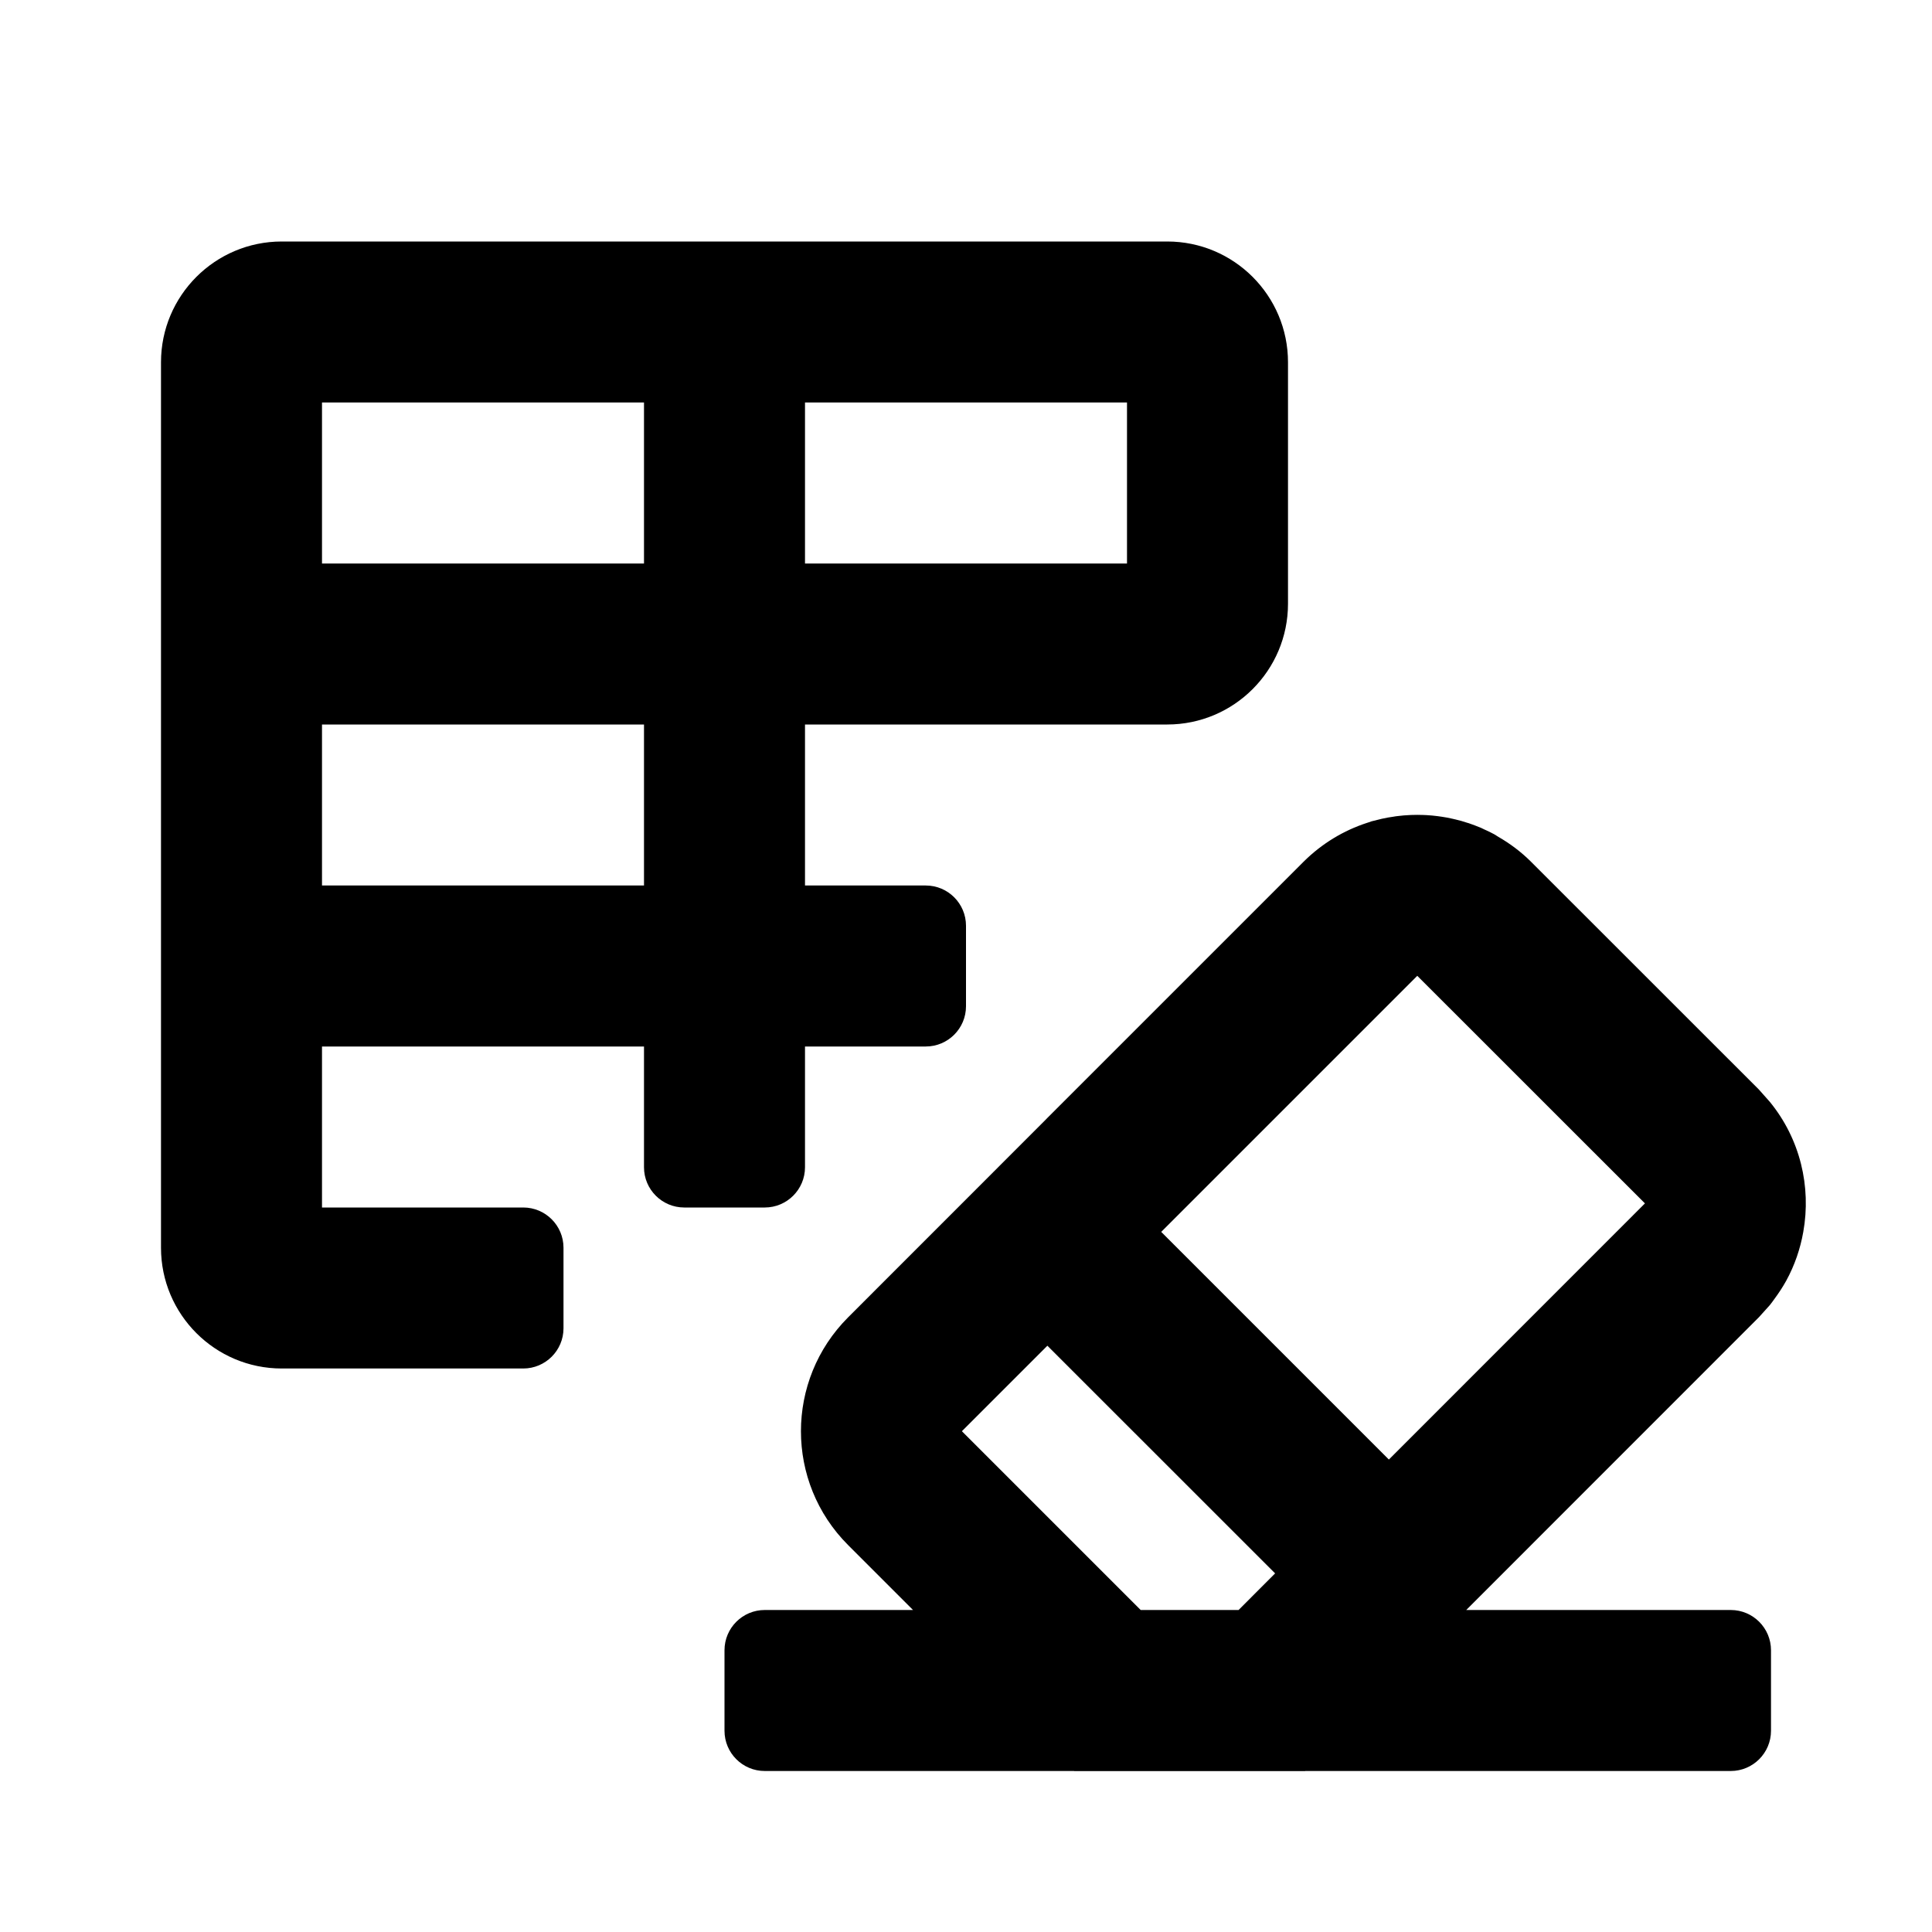
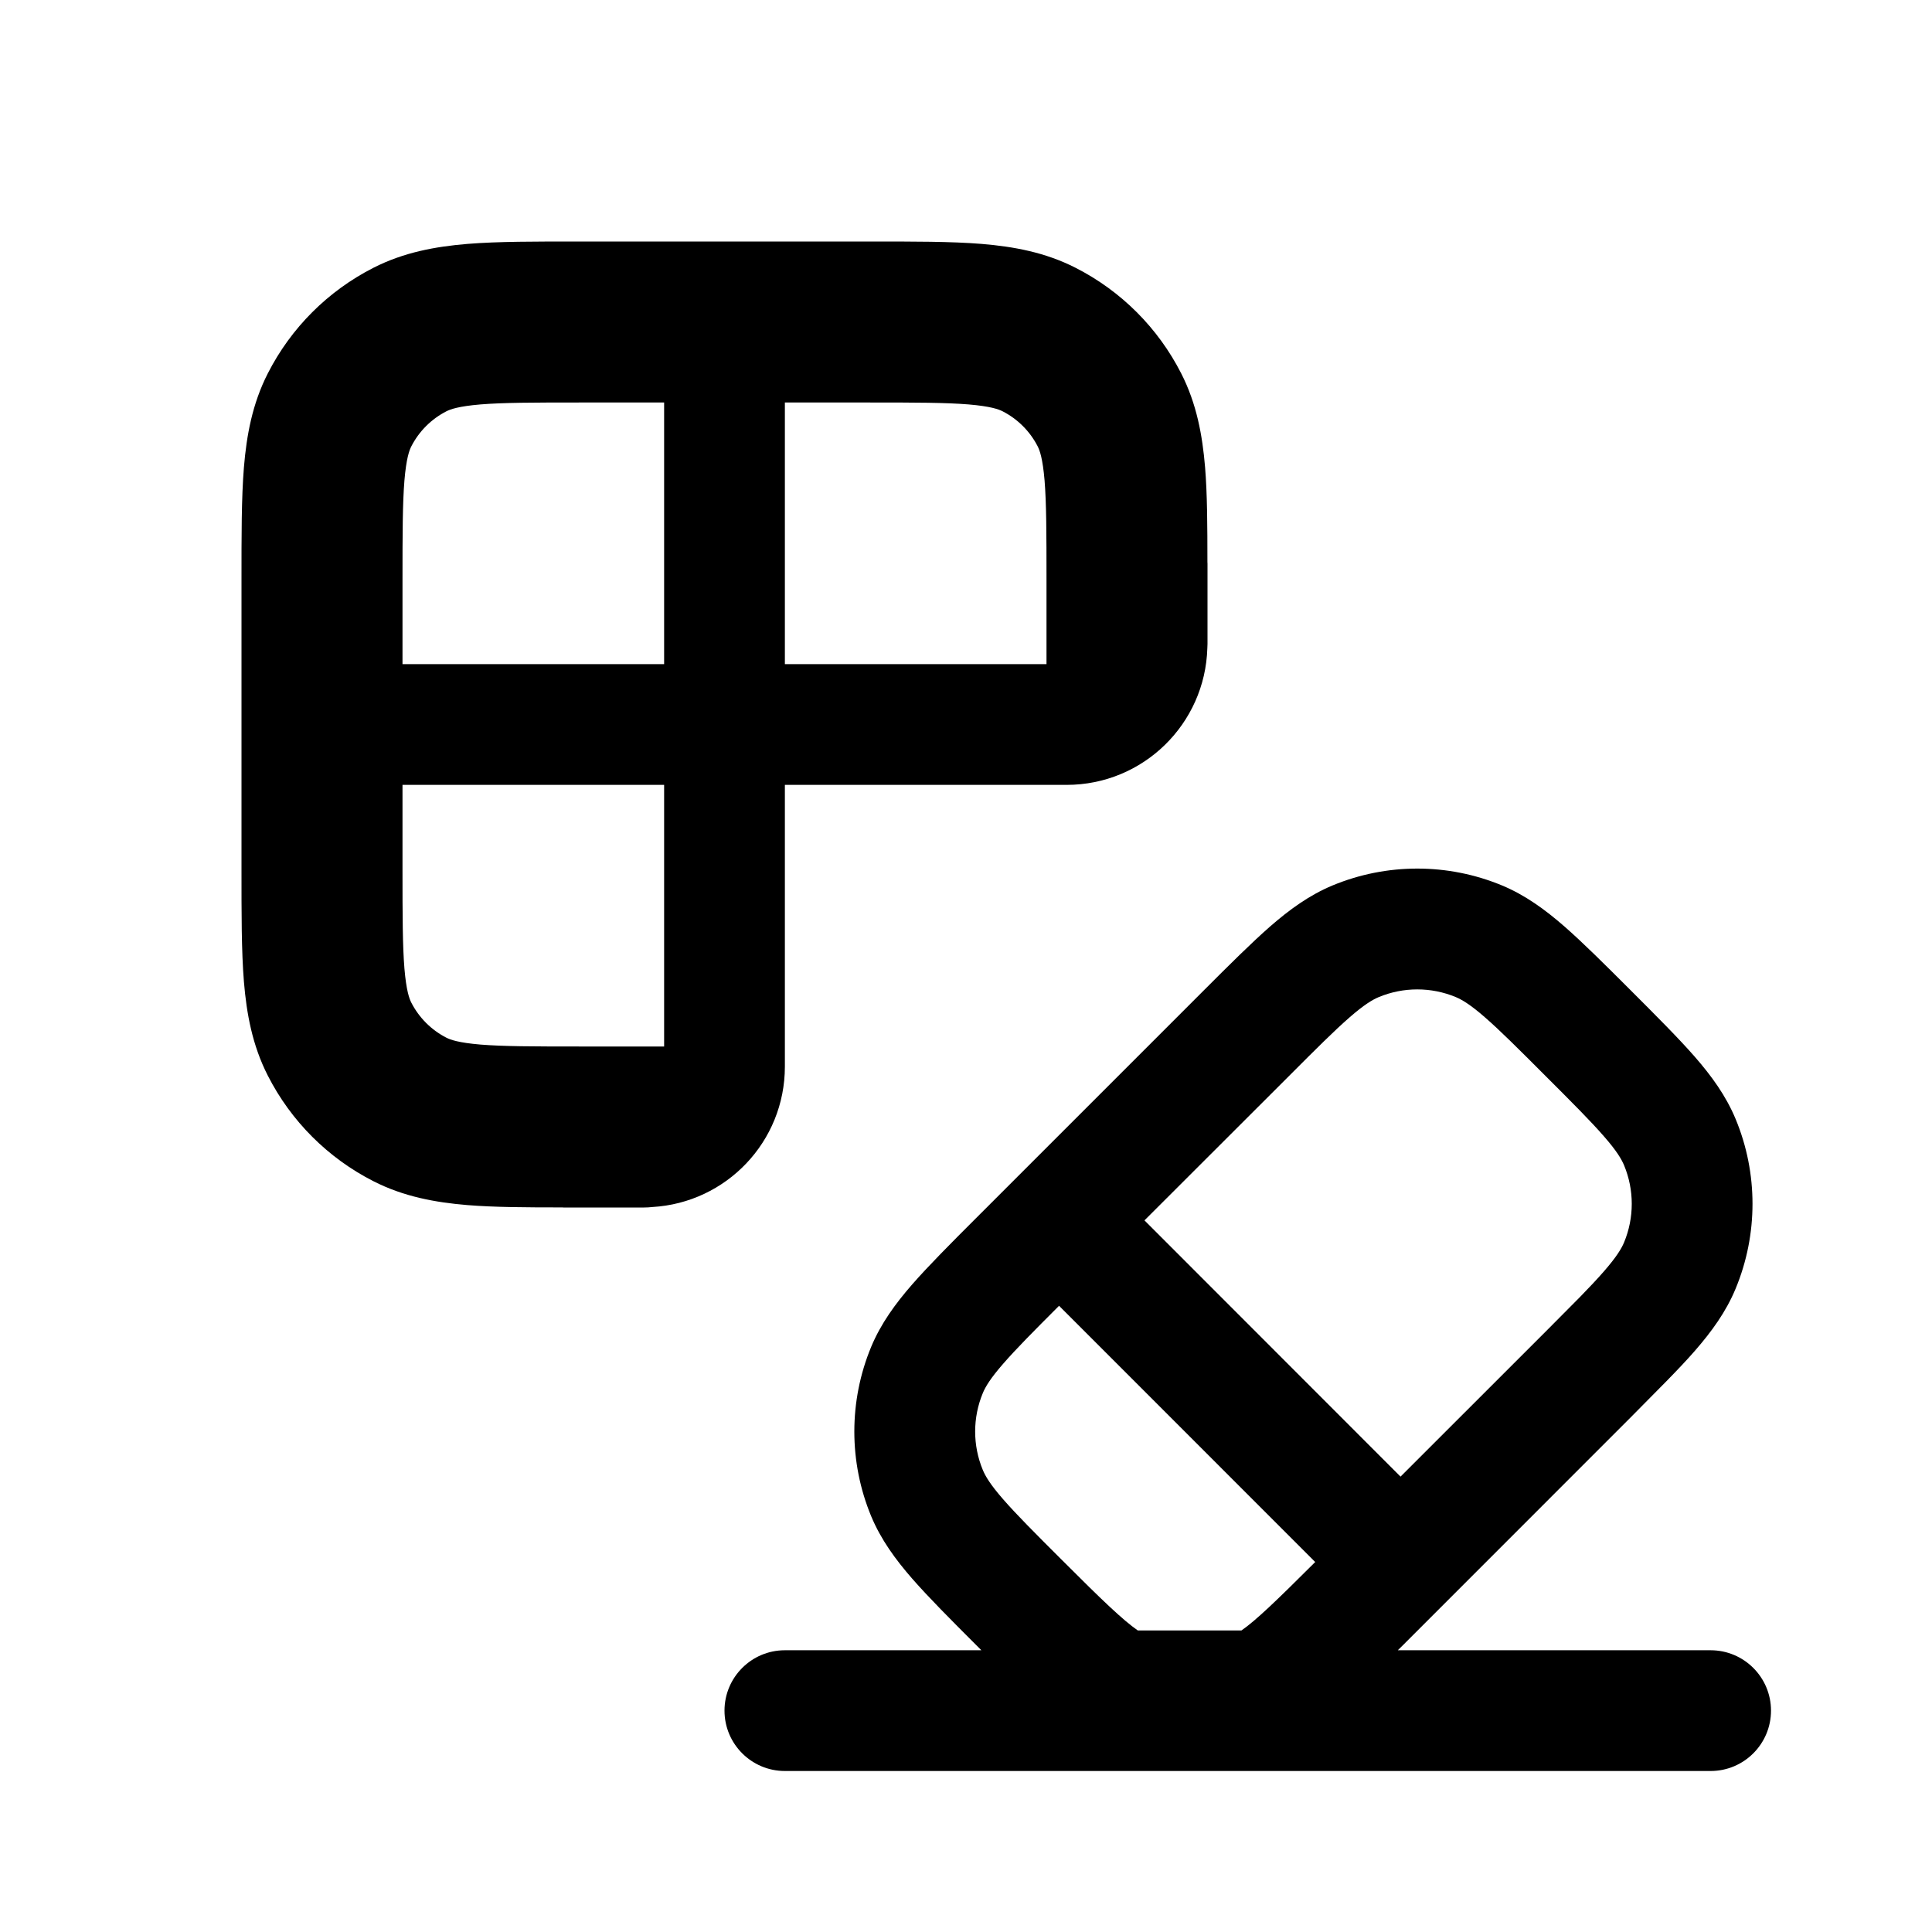
<svg xmlns="http://www.w3.org/2000/svg" width="24" height="24" viewBox="0 0 24 24" class="wd-icon wd-icon-cell-erase" role="presentation">
-   <path d="M15.5 4C15.776 4 16 4.224 16 4.5V12.313L16.899 11.415C17.29 11.024 17.923 11.024 18.314 11.415L21.142 14.243C21.532 14.634 21.532 15.267 21.142 15.657L15.485 21.314C15.095 21.705 14.462 21.705 14.071 21.314L11.242 18.485C10.852 18.095 10.852 17.462 11.242 17.071L11.313 17H3.5C3.224 17 3 16.776 3 16.5V4.5C3 4.224 3.224 4 3.5 4H15.5Z" fill="transparent" class="wd-icon-background" />
-   <path d="M14.5 3C15.328 3 16 3.672 16 4.5V7.5C16 8.328 15.328 9 14.5 9H10V11H11.5C11.776 11 12 11.224 12 11.5V12.5C12 12.776 11.776 13 11.5 13H10V14.5C10 14.776 9.776 15 9.5 15H8.5C8.224 15 8 14.776 8 14.5V13H4V15H6.5C6.776 15 7 15.224 7 15.5V16.5C7 16.776 6.776 17 6.5 17H3.5C2.672 17 2 16.328 2 15.5V4.5C2 3.672 2.672 3 3.5 3H14.5ZM4 11H8V9H4V11ZM4 7H8V5H4V7ZM10 7H14V5H10V7Z" fill="oklch(0.352 0 0 / 1)" class="wd-icon-fill" />
-   <path d="M17.683 10.124C17.697 10.124 17.711 10.125 17.726 10.126C17.769 10.129 17.812 10.132 17.855 10.138C17.874 10.14 17.893 10.143 17.912 10.146C17.956 10.152 18 10.161 18.044 10.171C18.057 10.174 18.07 10.177 18.083 10.18C18.131 10.191 18.179 10.205 18.227 10.221C18.233 10.223 18.239 10.225 18.245 10.226C18.297 10.244 18.347 10.263 18.398 10.284C18.409 10.289 18.419 10.295 18.431 10.3C18.474 10.319 18.517 10.34 18.559 10.362C18.577 10.372 18.594 10.384 18.612 10.395C18.758 10.479 18.896 10.582 19.02 10.706L21.849 13.534L21.985 13.687C22.364 14.15 22.501 14.743 22.401 15.303C22.364 15.513 22.294 15.718 22.189 15.91C22.145 15.989 22.096 16.064 22.041 16.138C22.023 16.162 22.006 16.188 21.986 16.212L21.849 16.364L18.214 20H21.5C21.776 20 22 20.224 22 20.5V21.5C22 21.776 21.776 22 21.5 22H16.214L16.213 22.001H13.343L13.342 22H9.5C9.224 22 9 21.776 9 21.5V20.5C9 20.224 9.224 20 9.5 20H11.342L10.535 19.193C9.754 18.412 9.755 17.146 10.535 16.365L12.983 13.916C12.992 13.907 13.001 13.897 13.01 13.888L16.192 10.706C16.422 10.477 16.693 10.316 16.981 10.222C16.986 10.22 16.99 10.219 16.994 10.218C17.009 10.213 17.023 10.207 17.037 10.203L17.166 10.171C17.169 10.17 17.172 10.17 17.176 10.169C17.218 10.159 17.262 10.152 17.305 10.146C17.326 10.142 17.346 10.139 17.367 10.137C17.415 10.131 17.462 10.127 17.51 10.125C17.517 10.125 17.523 10.124 17.53 10.124C17.581 10.122 17.632 10.122 17.683 10.124ZM11.949 17.779L14.17 20H15.386L15.84 19.545L13.011 16.717L11.949 17.779ZM14.425 15.303L17.253 18.131L20.434 14.949L17.606 12.122L14.425 15.303Z" fill="oklch(0.352 0 0 / 1)" class="wd-icon-accent" />
+   <g>
+     <path d="M16.338 19.403C15.843 19.898 15.599 20.131 15.422 20.254H14.134C13.953 20.128 13.702 19.89 13.187 19.374C12.85 19.038 12.624 18.811 12.461 18.624C12.303 18.442 12.241 18.338 12.209 18.261C12.082 17.955 12.082 17.611 12.209 17.305C12.241 17.227 12.303 17.123 12.461 16.941C12.619 16.76 12.836 16.541 13.156 16.221L16.338 19.403Z" fill="transparent" class="wd-icon-background" />
+     <path d="M17.128 12.386C17.434 12.259 17.778 12.259 18.084 12.386C18.161 12.418 18.266 12.479 18.447 12.638C18.634 12.801 18.861 13.027 19.197 13.363C19.534 13.7 19.76 13.926 19.923 14.113C20.081 14.294 20.143 14.398 20.175 14.475C20.302 14.781 20.302 15.126 20.175 15.433C20.143 15.51 20.081 15.614 19.923 15.795C19.841 15.888 19.744 15.992 19.625 16.114L19.197 16.545L17.398 18.343L14.217 15.16L16.015 13.363C16.351 13.027 16.578 12.801 16.765 12.638C16.946 12.479 17.051 12.418 17.128 12.386Z" fill="transparent" class="wd-icon-background" />
+     <path d="M8.25 13H7.2C6.624 13 6.251 12.999 5.968 12.976C5.696 12.953 5.595 12.916 5.546 12.891C5.358 12.795 5.205 12.642 5.109 12.454C5.084 12.405 5.047 12.304 5.024 12.032C5.001 11.749 5 11.376 5 10.8V9.75H8.25V13Z" fill="transparent" class="wd-icon-background" />
+     <path d="M8.25 8.25H5V7.2C5 6.624 5.001 6.251 5.024 5.968C5.047 5.696 5.084 5.595 5.109 5.546C5.205 5.358 5.358 5.205 5.546 5.109C5.595 5.084 5.696 5.047 5.968 5.024C6.251 5.001 6.624 5 7.2 5H8.25V8.25Z" fill="transparent" class="wd-icon-background" />
+     <path d="M10.8 5C11.376 5 11.749 5.001 12.032 5.024C12.304 5.047 12.405 5.084 12.454 5.109C12.642 5.205 12.795 5.358 12.891 5.546C12.916 5.595 12.953 5.696 12.976 5.968C12.999 6.251 13 6.624 13 7.2V8.25H9.75V5H10.8Z" fill="transparent" class="wd-icon-background" />
+   </g>
+   <path d="M10.8 3C11.343 3 11.812 2.999 12.195 3.03C12.591 3.063 12.984 3.134 13.362 3.327C13.927 3.615 14.385 4.073 14.673 4.638C14.866 5.016 14.937 5.409 14.97 5.805C14.997 6.136 14.999 6.531 14.999 6.983C14.999 6.989 15 6.994 15 7V8C15 8.017 14.999 8.034 14.998 8.051C14.971 8.994 14.2 9.75 13.25 9.75H9.75V13.25C9.75 14.182 9.022 14.941 8.104 14.994C8.069 14.998 8.035 15 8 15H7C6.994 15 6.989 14.999 6.983 14.999C6.531 14.999 6.136 14.997 5.805 14.97C5.409 14.937 5.016 14.866 4.638 14.673C4.073 14.385 3.615 13.927 3.327 13.362C3.134 12.984 3.063 12.591 3.03 12.195C2.999 11.812 3 11.343 3 10.8V7.2C3 6.657 2.999 6.188 3.03 5.805C3.063 5.409 3.134 5.016 3.327 4.638C3.615 4.073 4.073 3.615 4.638 3.327C5.016 3.134 5.409 3.063 5.805 3.03C6.188 2.999 6.657 3 7.2 3H10.8ZM5 10.8C5 11.376 5.001 11.749 5.024 12.032C5.047 12.304 5.084 12.405 5.109 12.454C5.205 12.642 5.358 12.795 5.546 12.891C5.595 12.916 5.696 12.953 5.968 12.976C6.251 12.999 6.624 13 7.2 13H8.25V9.75H5V10.8ZM7.2 5C6.624 5 6.251 5.001 5.968 5.024C5.696 5.047 5.595 5.084 5.546 5.109C5.358 5.205 5.205 5.358 5.109 5.546C5.084 5.595 5.047 5.696 5.024 5.968C5.001 6.251 5 6.624 5 7.2V8.25H8.25V5H7.2ZM9.75 8.25H13V7.2C13 6.624 12.999 6.251 12.976 5.968C12.953 5.696 12.916 5.595 12.891 5.546C12.795 5.358 12.642 5.205 12.454 5.109C12.405 5.084 12.304 5.047 12.032 5.024C11.749 5.001 11.376 5 10.8 5H9.75V8.25Z" fill="oklch(0.352 0 0 / 1)" class="wd-icon-fill" />
+   <path d="M16.554 10.999C17.227 10.72 17.985 10.72 18.658 10.999C18.948 11.12 19.193 11.299 19.433 11.508C19.667 11.713 19.936 11.981 20.258 12.303C20.58 12.625 20.848 12.893 21.053 13.127C21.262 13.367 21.44 13.611 21.561 13.902C21.84 14.575 21.84 15.333 21.561 16.007C21.441 16.297 21.262 16.542 21.053 16.782C20.951 16.899 20.832 17.024 20.699 17.16L20.258 17.606L17.43 20.435C17.408 20.457 17.386 20.479 17.364 20.5H21.25C21.664 20.5 22 20.836 22 21.25C22 21.664 21.664 22 21.25 22H9.75C9.336 22 9 21.664 9 21.25C9 20.836 9.336 20.5 9.75 20.5H12.191C12.17 20.479 12.148 20.457 12.126 20.435C11.804 20.113 11.536 19.844 11.331 19.61C11.122 19.37 10.943 19.125 10.822 18.835C10.543 18.162 10.543 17.404 10.822 16.731C10.943 16.441 11.122 16.196 11.331 15.956C11.536 15.722 11.804 15.453 12.126 15.131L14.954 12.303C15.276 11.981 15.545 11.713 15.779 11.508C16.019 11.299 16.264 11.12 16.554 10.999ZM13.156 16.221C12.836 16.541 12.619 16.76 12.461 16.942C12.303 17.123 12.241 17.228 12.209 17.305C12.082 17.611 12.082 17.955 12.209 18.261C12.241 18.338 12.303 18.443 12.461 18.624C12.624 18.811 12.85 19.038 13.187 19.374C13.702 19.89 13.953 20.128 14.134 20.254H15.422C15.599 20.131 15.843 19.898 16.338 19.404L13.156 16.221ZM18.084 12.386C17.778 12.259 17.434 12.259 17.128 12.386C17.051 12.418 16.946 12.48 16.765 12.638C16.578 12.801 16.351 13.027 16.015 13.364L14.217 15.16L17.398 18.343L19.197 16.545L19.625 16.114C19.744 15.992 19.841 15.889 19.923 15.795C20.081 15.614 20.143 15.51 20.175 15.433C20.302 15.127 20.302 14.782 20.175 14.476C20.143 14.399 20.081 14.294 19.923 14.114C19.76 13.927 19.534 13.7 19.197 13.364C18.861 13.027 18.634 12.801 18.447 12.638C18.266 12.48 18.161 12.418 18.084 12.386Z" fill="oklch(0.352 0 0 / 1)" class="wd-icon-accent" />
</svg>
